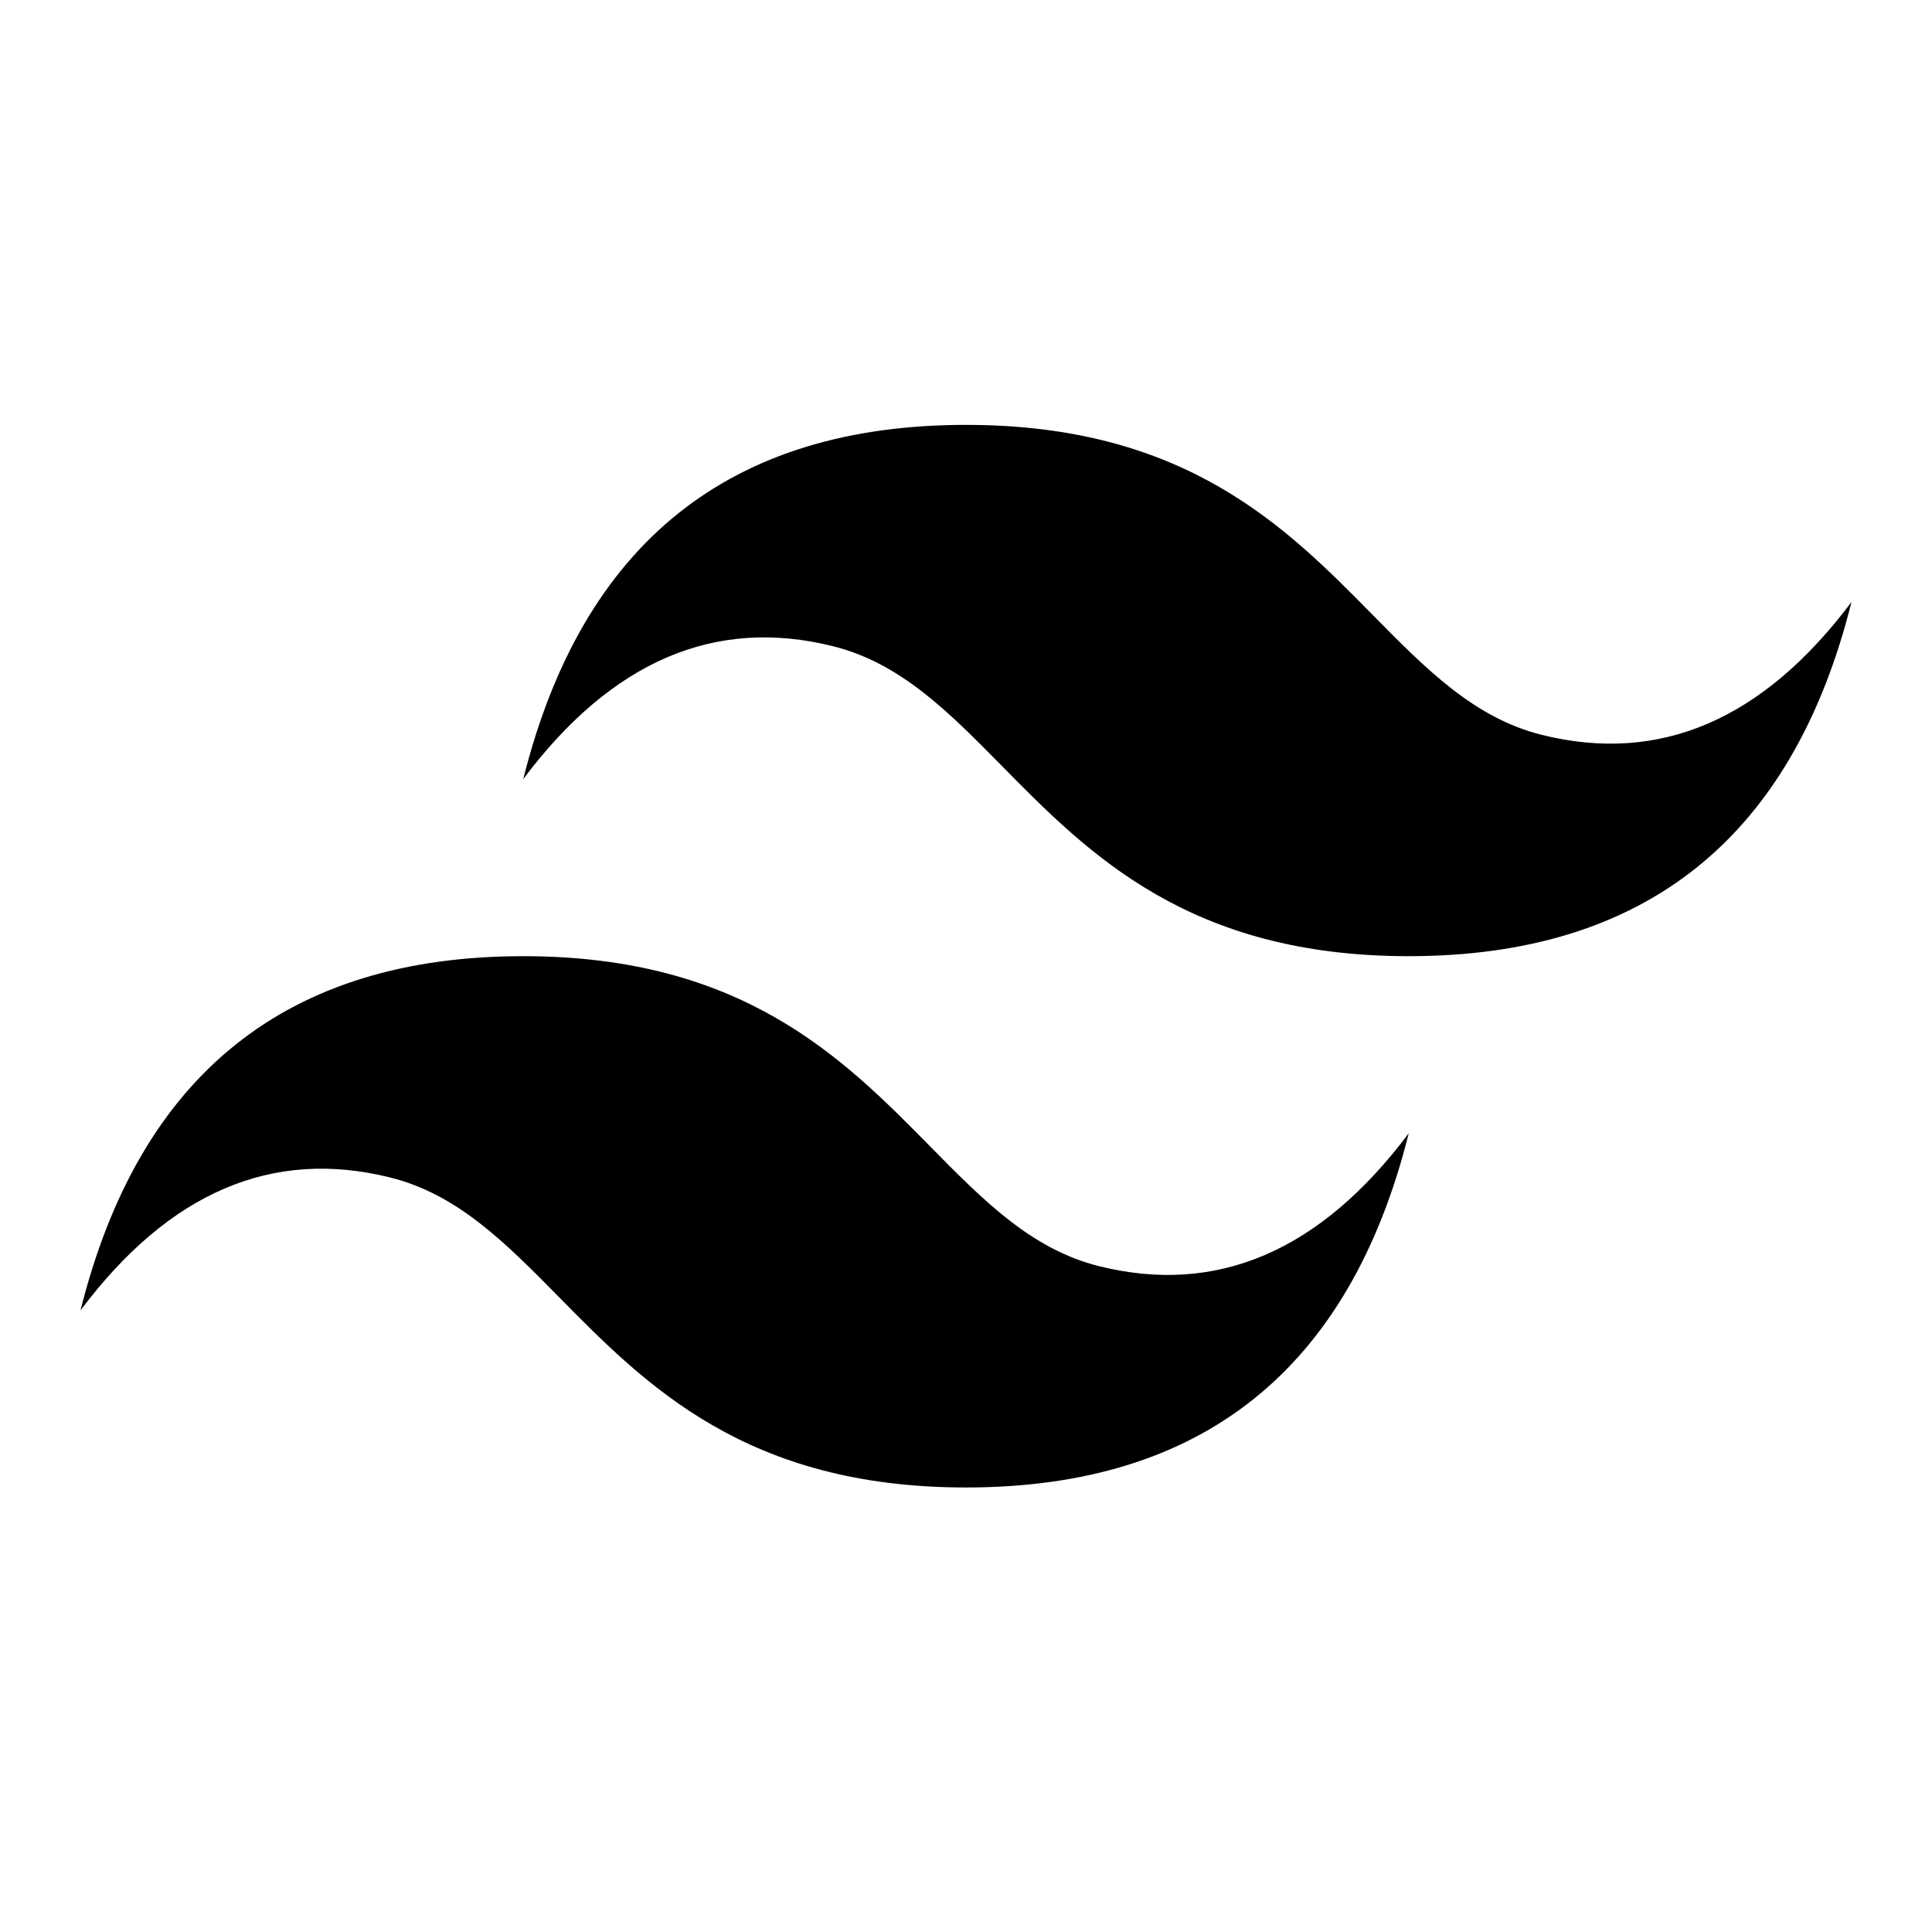
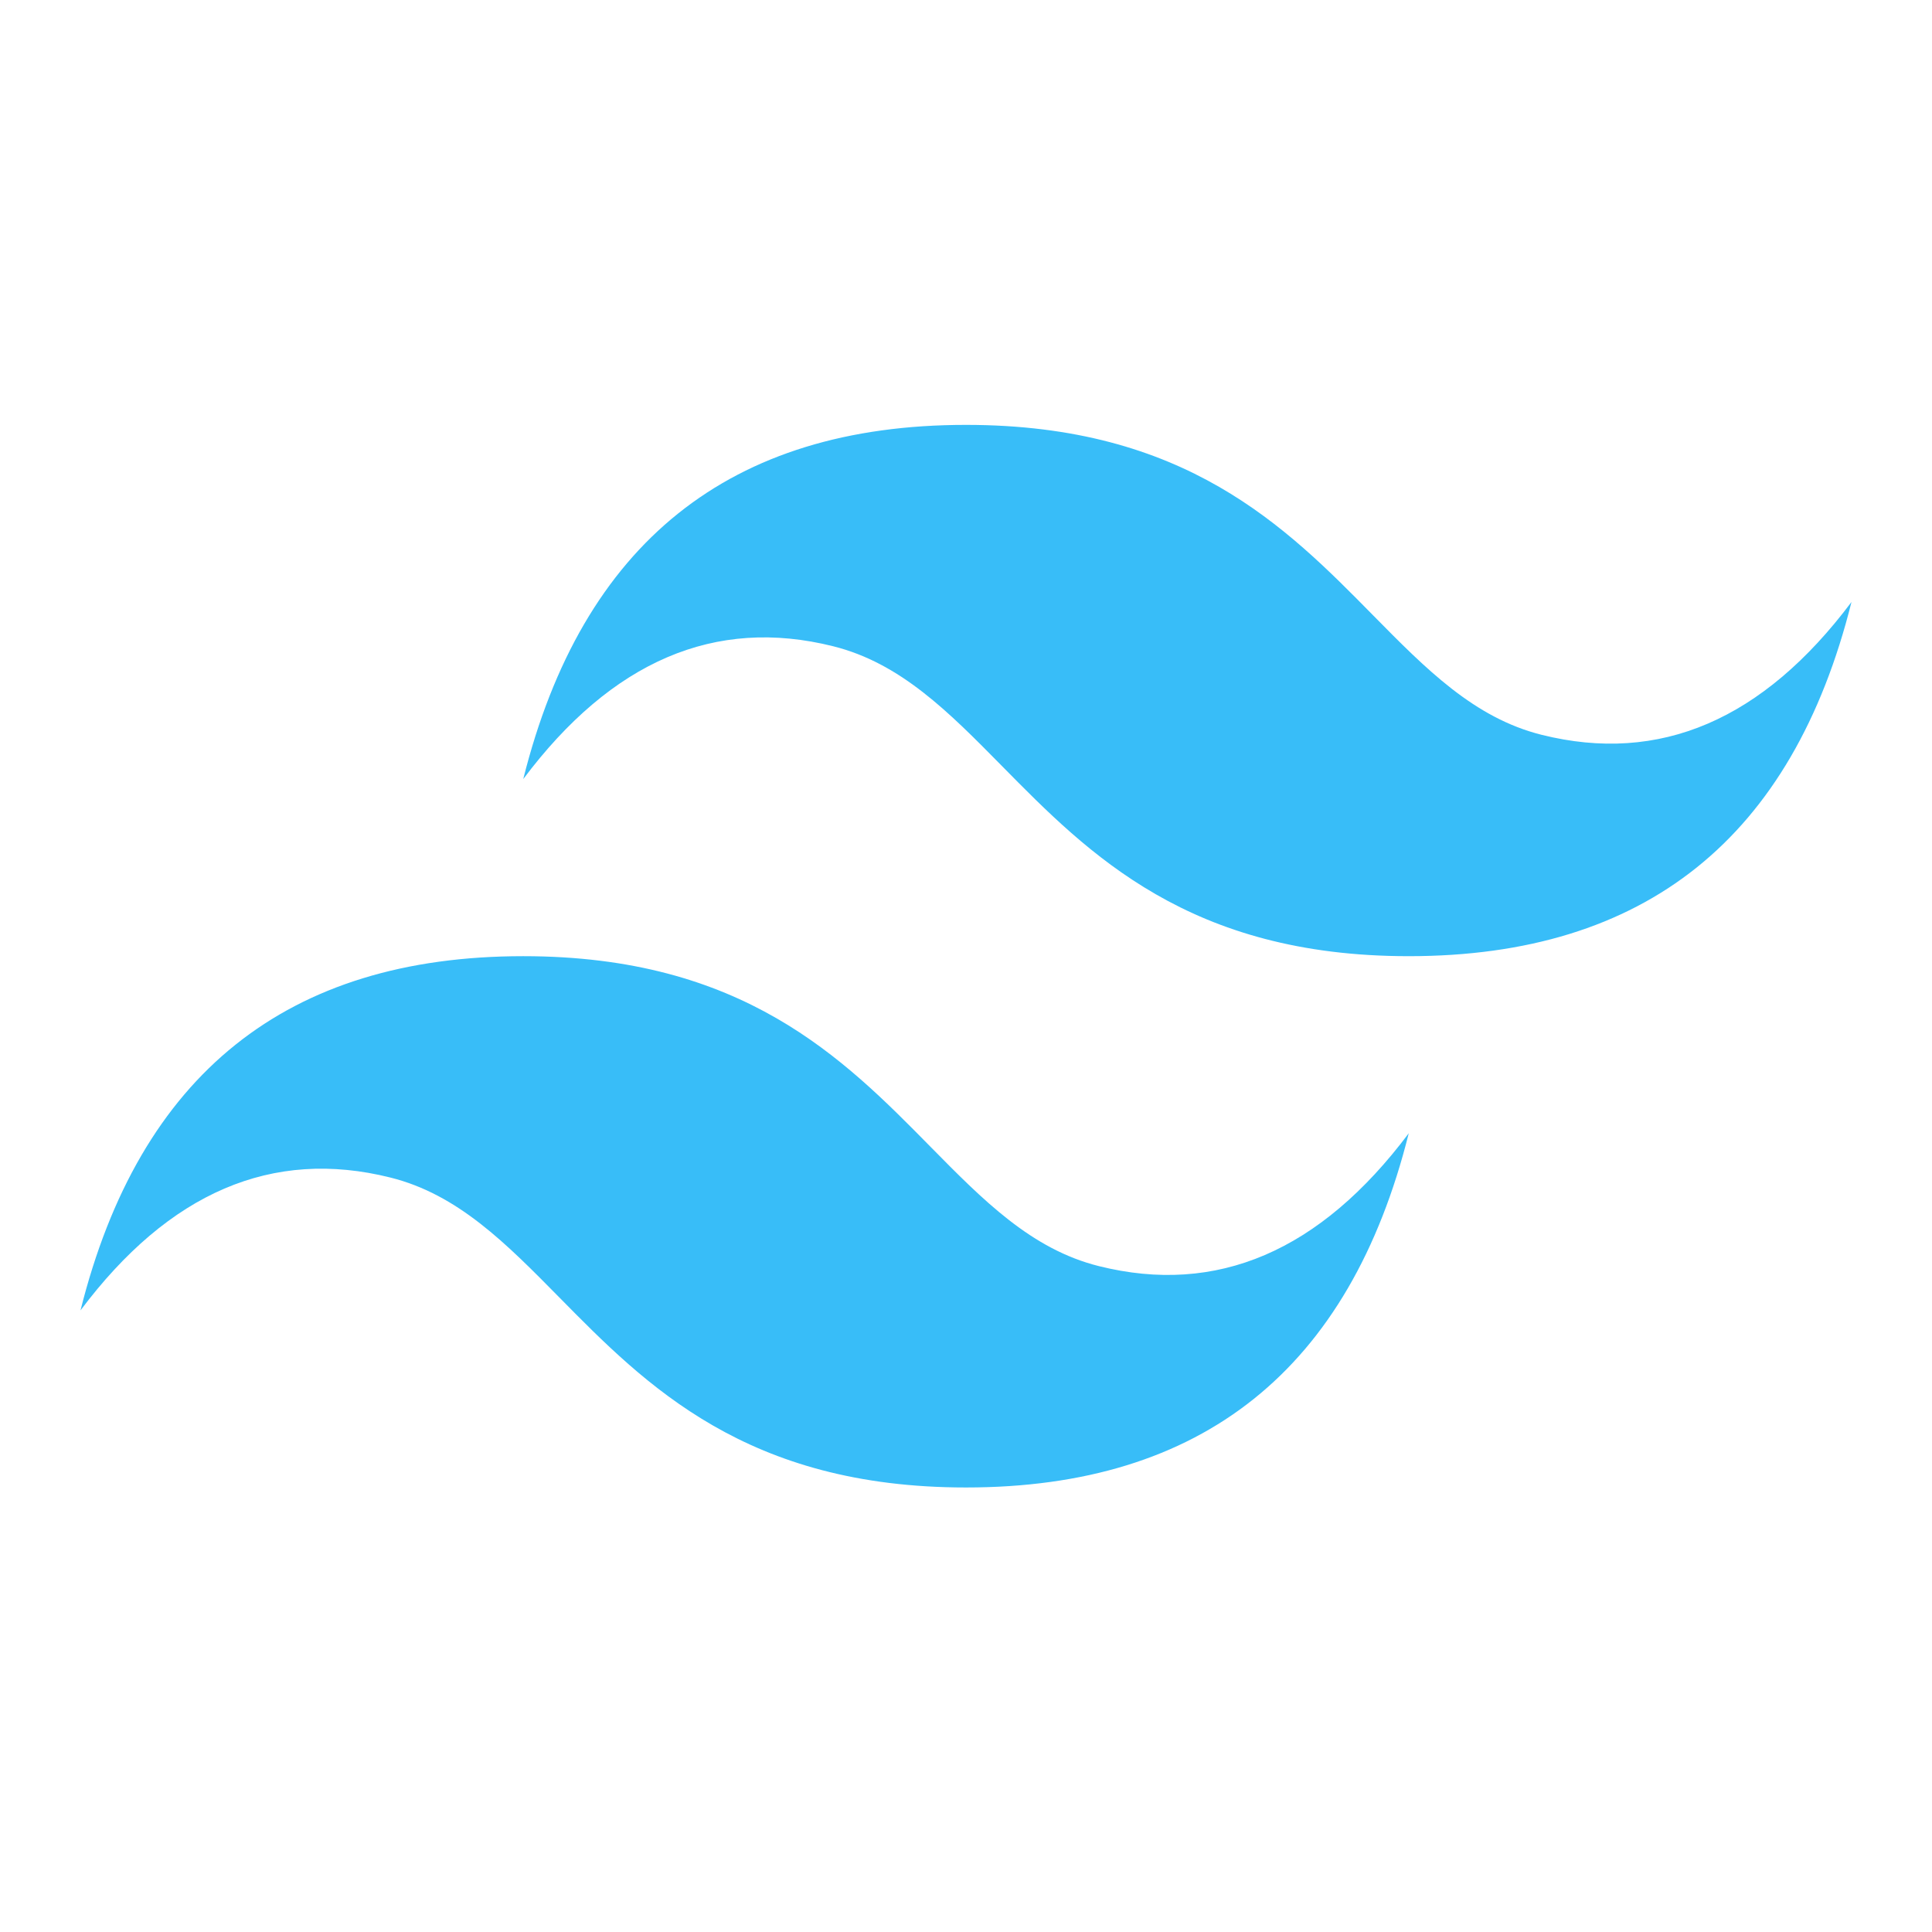
<svg xmlns="http://www.w3.org/2000/svg" width="48" height="48" viewBox="0 0 48 48">
-   <path d="M24 10.556c-5.867 0-9.533 2.933-11 8.8 2.2-2.934 4.767-4.034 7.7-3.3 1.674.418 2.87 1.632 4.194 2.976 2.157 2.19 4.653 4.724 10.106 4.724 5.867 0 9.533-2.934 11-8.8-2.2 2.933-4.767 4.033-7.7 3.3-1.674-.419-2.87-1.633-4.194-2.977-2.157-2.19-4.653-4.723-10.106-4.723Zm-11 13.2c-5.867 0-9.533 2.933-11 8.8 2.2-2.934 4.767-4.034 7.7-3.3 1.674.418 2.87 1.632 4.194 2.976 2.157 2.19 4.653 4.724 10.106 4.724 5.867 0 9.533-2.934 11-8.8-2.2 2.933-4.767 4.033-7.7 3.3-1.674-.418-2.87-1.633-4.194-2.977-2.157-2.19-4.653-4.723-10.106-4.723Z" />
+   <path fill="#38BDF8" d="M24 10.556c-5.867 0-9.533 2.933-11 8.8 2.2-2.934 4.767-4.034 7.7-3.3 1.674.418 2.87 1.632 4.194 2.976 2.157 2.19 4.653 4.724 10.106 4.724 5.867 0 9.533-2.934 11-8.8-2.2 2.933-4.767 4.033-7.7 3.3-1.674-.419-2.87-1.633-4.194-2.977-2.157-2.19-4.653-4.723-10.106-4.723Zm-11 13.2c-5.867 0-9.533 2.933-11 8.8 2.2-2.934 4.767-4.034 7.7-3.3 1.674.418 2.87 1.632 4.194 2.976 2.157 2.19 4.653 4.724 10.106 4.724 5.867 0 9.533-2.934 11-8.8-2.2 2.933-4.767 4.033-7.7 3.3-1.674-.418-2.87-1.633-4.194-2.977-2.157-2.19-4.653-4.723-10.106-4.723Z" />
</svg>
